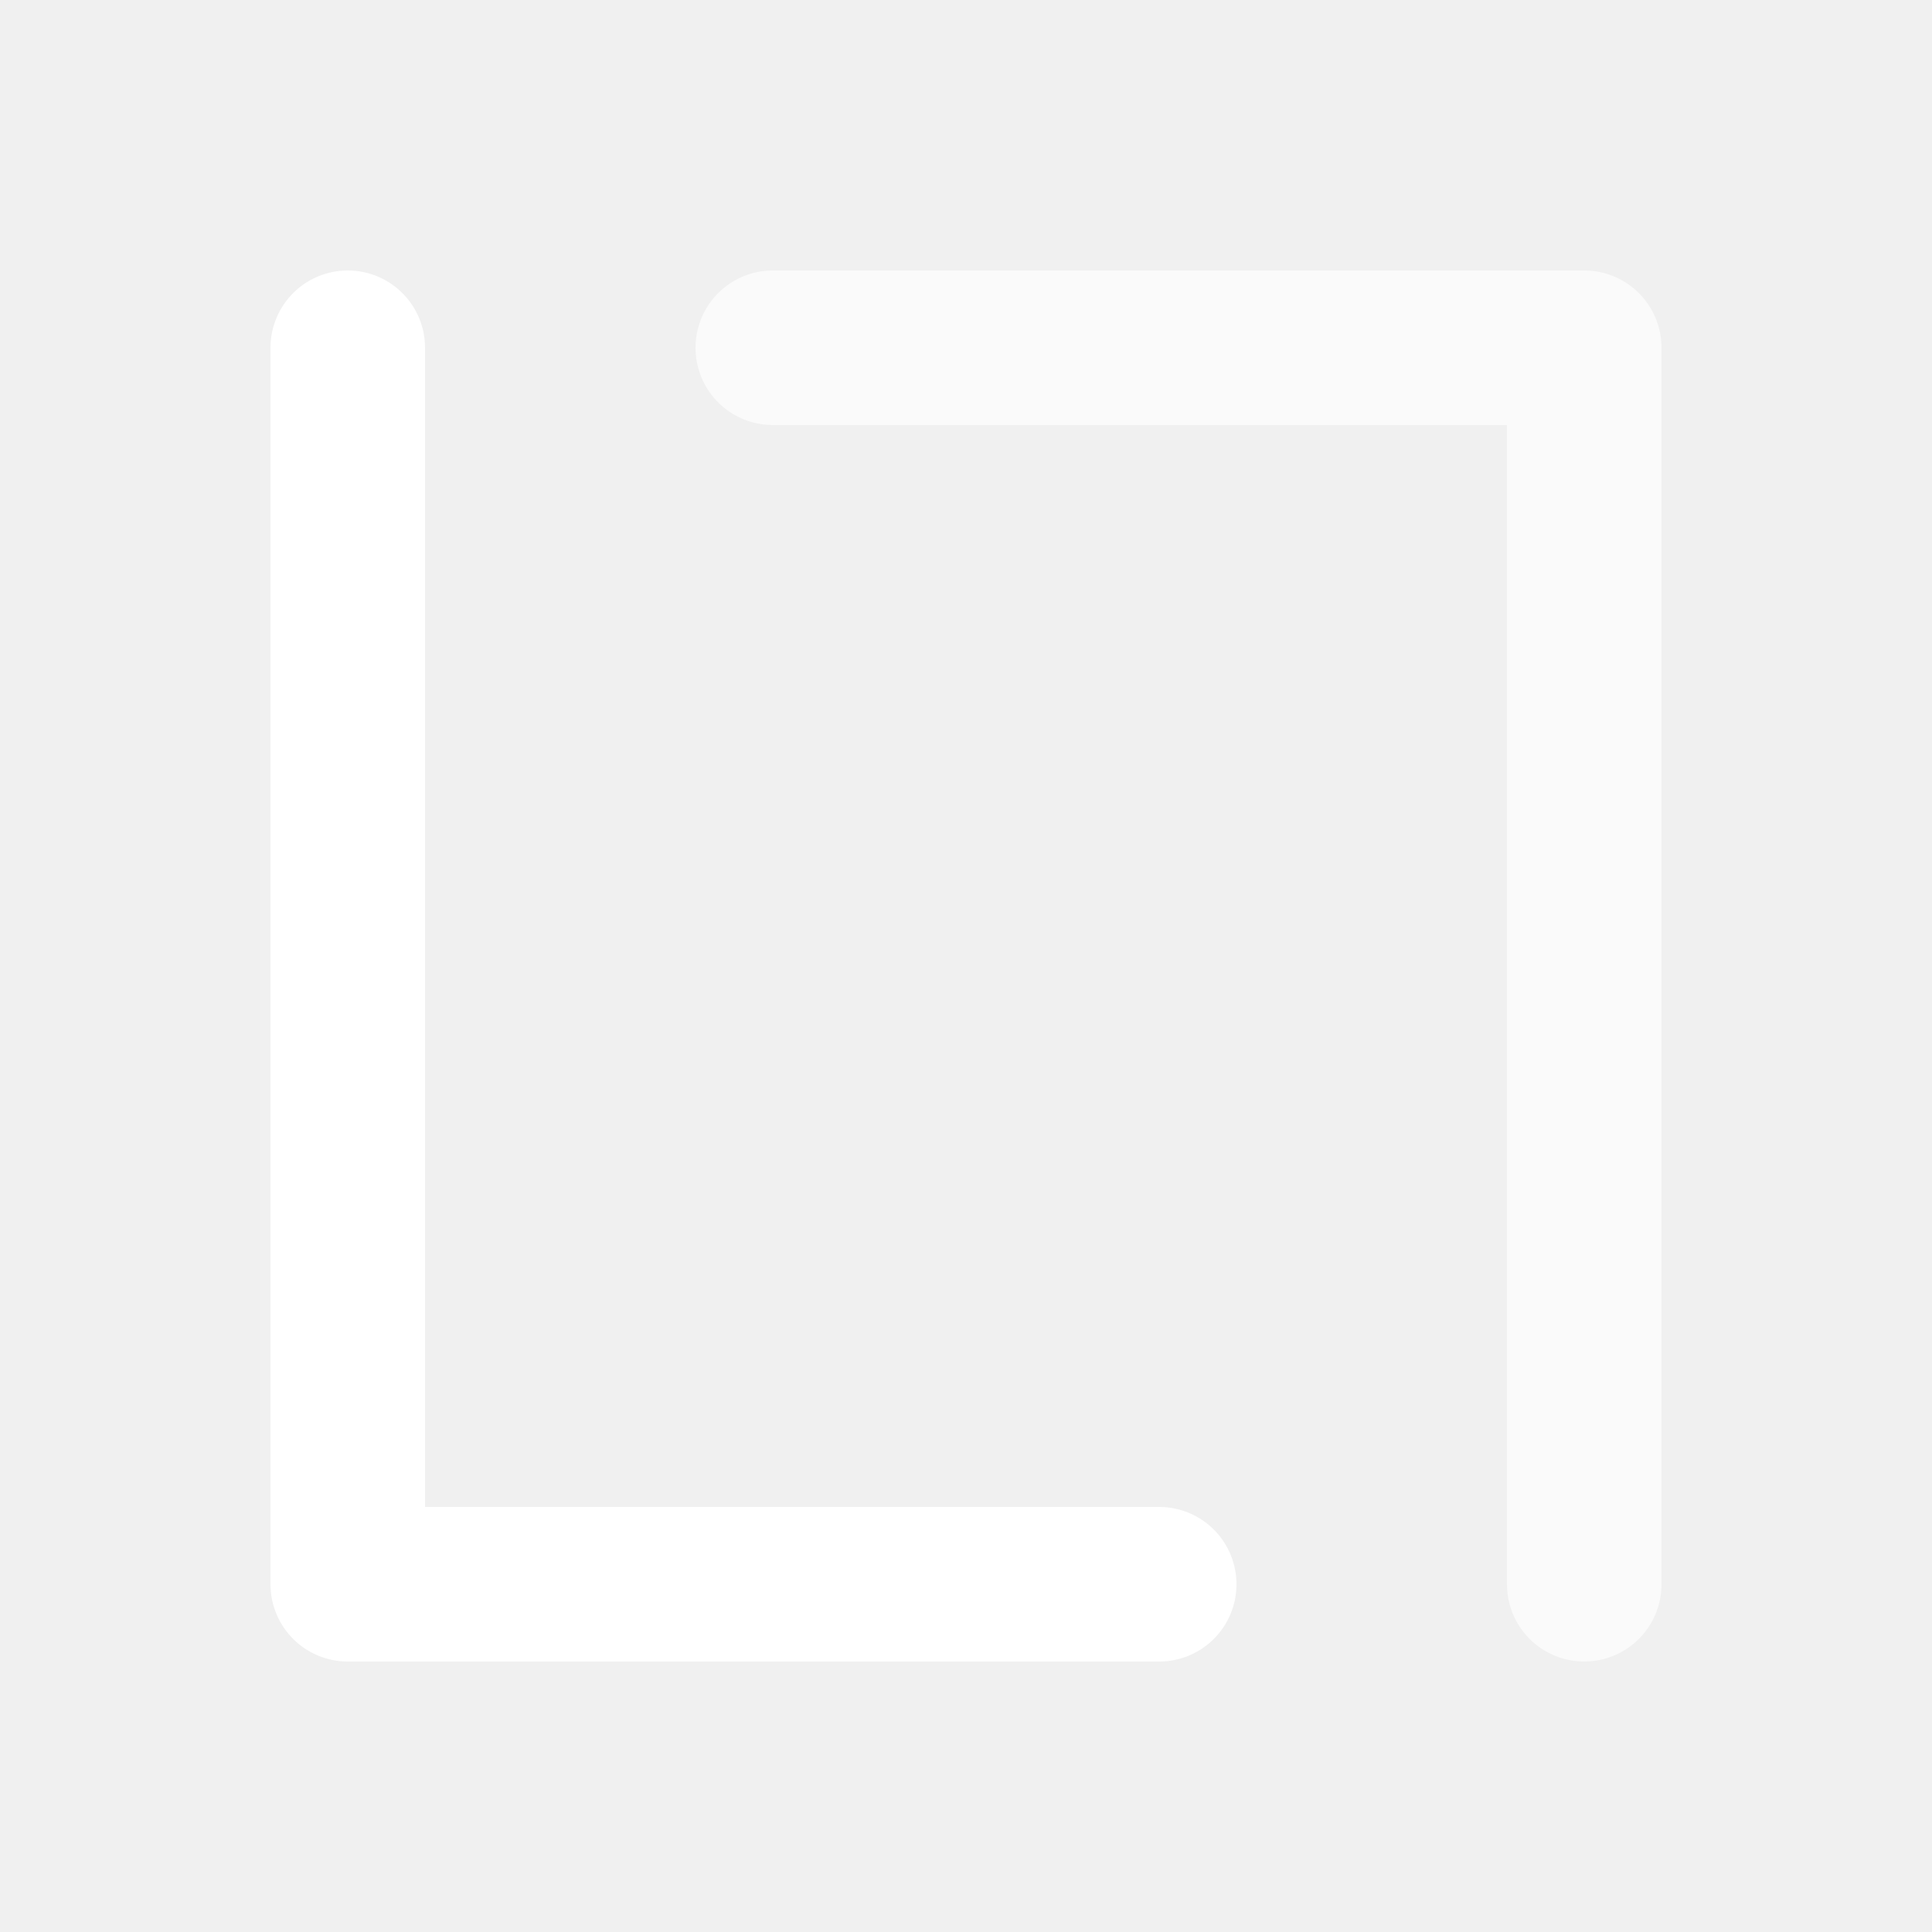
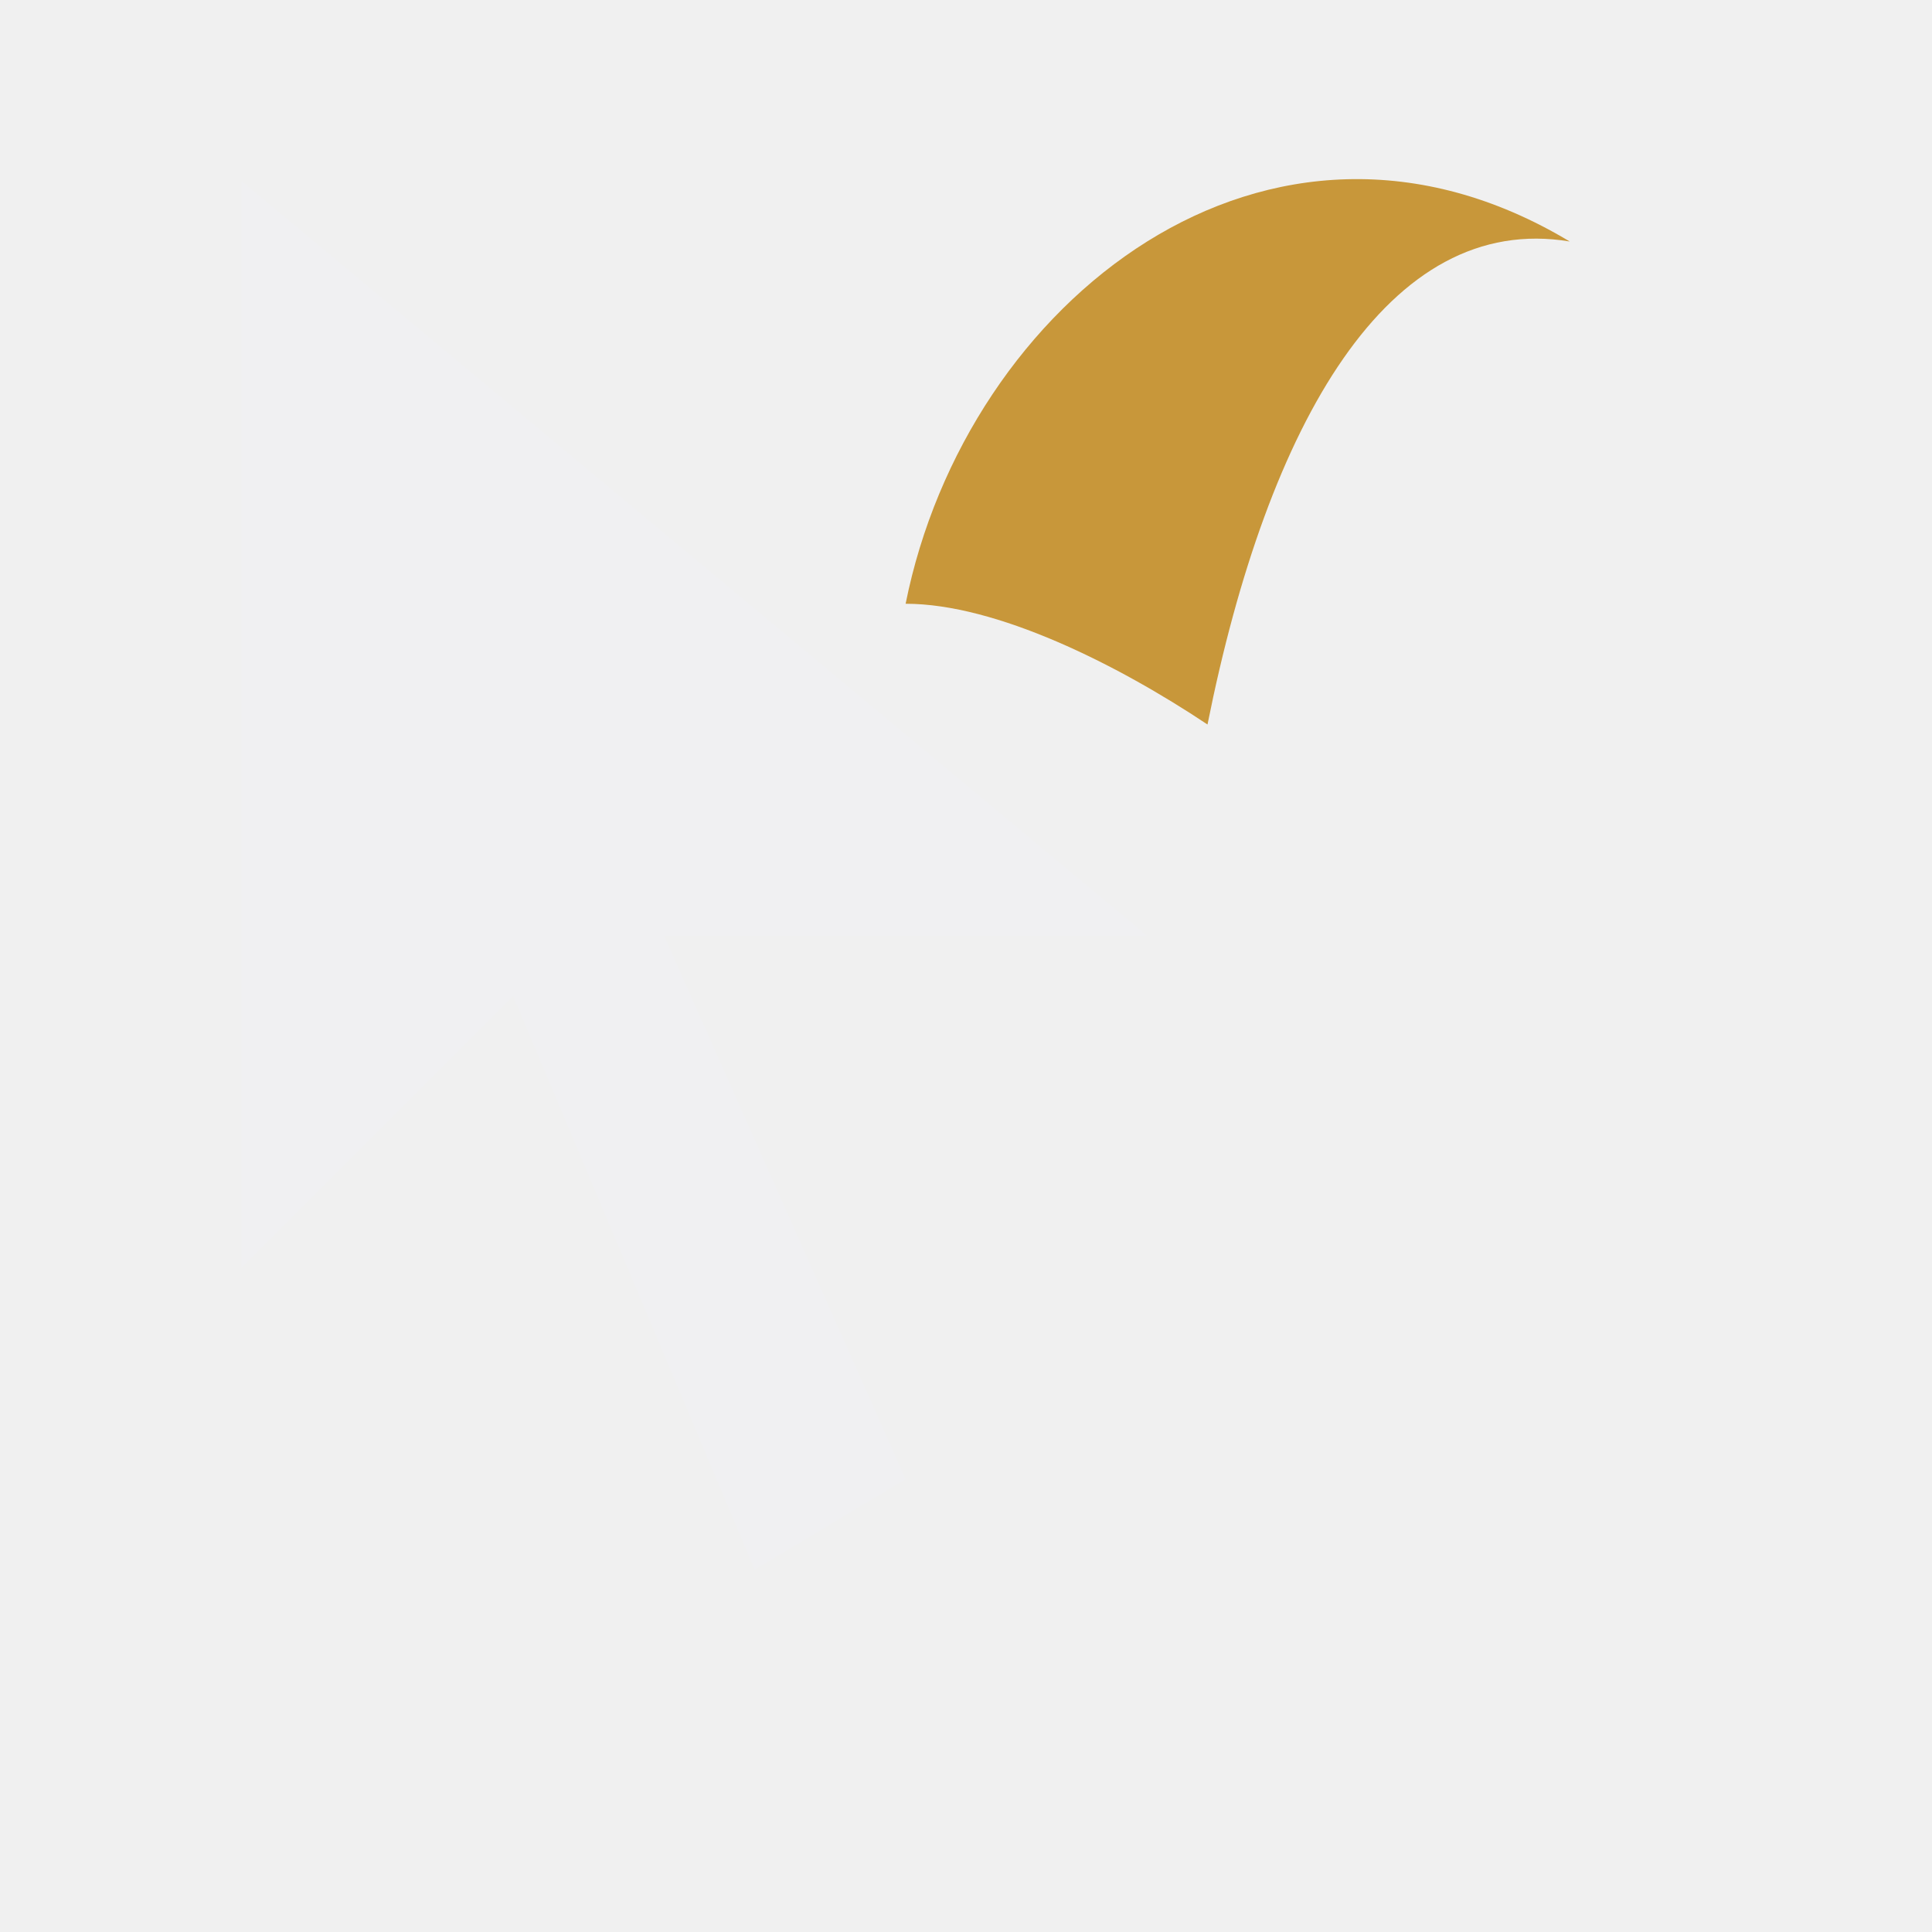
- <svg xmlns="http://www.w3.org/2000/svg" viewBox="0 0 100 100" fill="none">
-   <path d="M 18 18 L 18 82 L 60 82" fill="none" stroke="#ffffff" stroke-width="8" stroke-linecap="round" stroke-linejoin="round" />
-   <path d="M 82 82 L 82 18 L 40 18" fill="none" stroke="#ffffff" stroke-width="8" stroke-linecap="round" stroke-linejoin="round" opacity="0.65" />
+ <svg xmlns="http://www.w3.org/2000/svg" width="32" height="32" viewBox="0 0 32 32" fill="none">
+   <path d="M15 10C16 5 21 1 26 4C23 3.5 21 7 20 12C18.5 11 16.5 10 15 10Z" fill="#C8973A" />
+   <path d="M4 3L4 21L8.5 16.5L12.5 26L15 24.5L11 15.5L19 15.5L4 3Z" fill="#F0F0F2" />
</svg>
